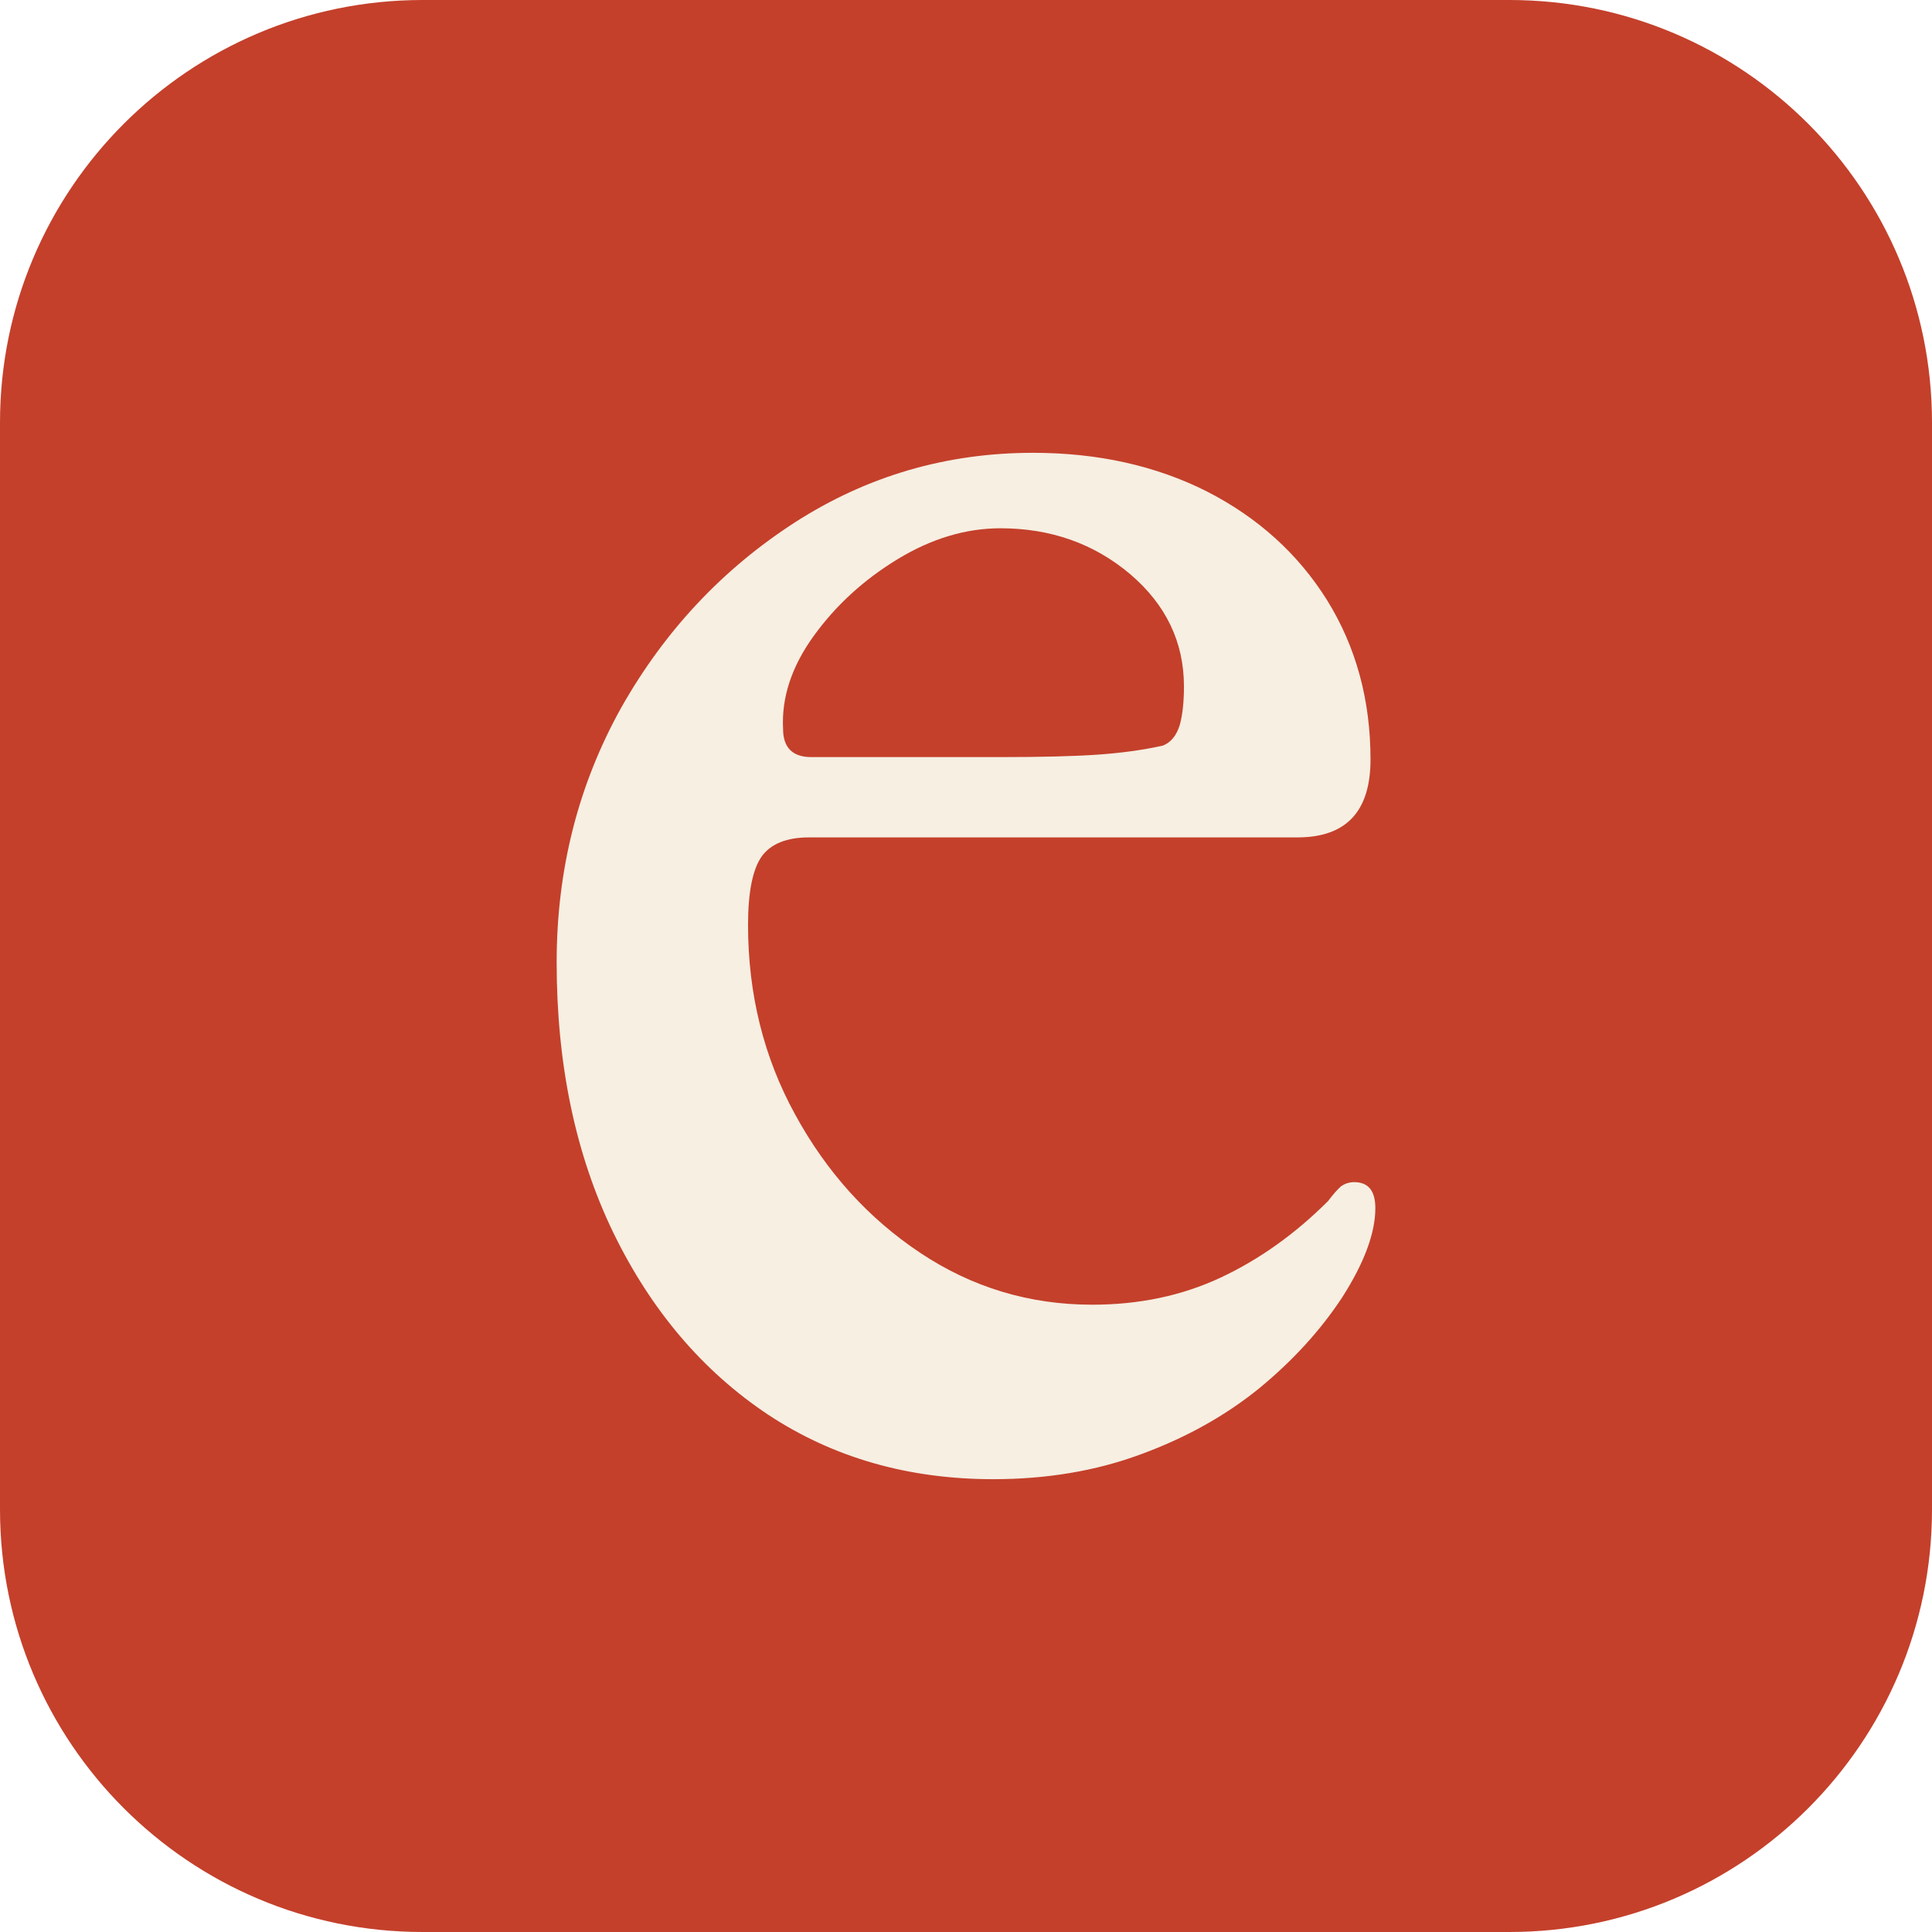
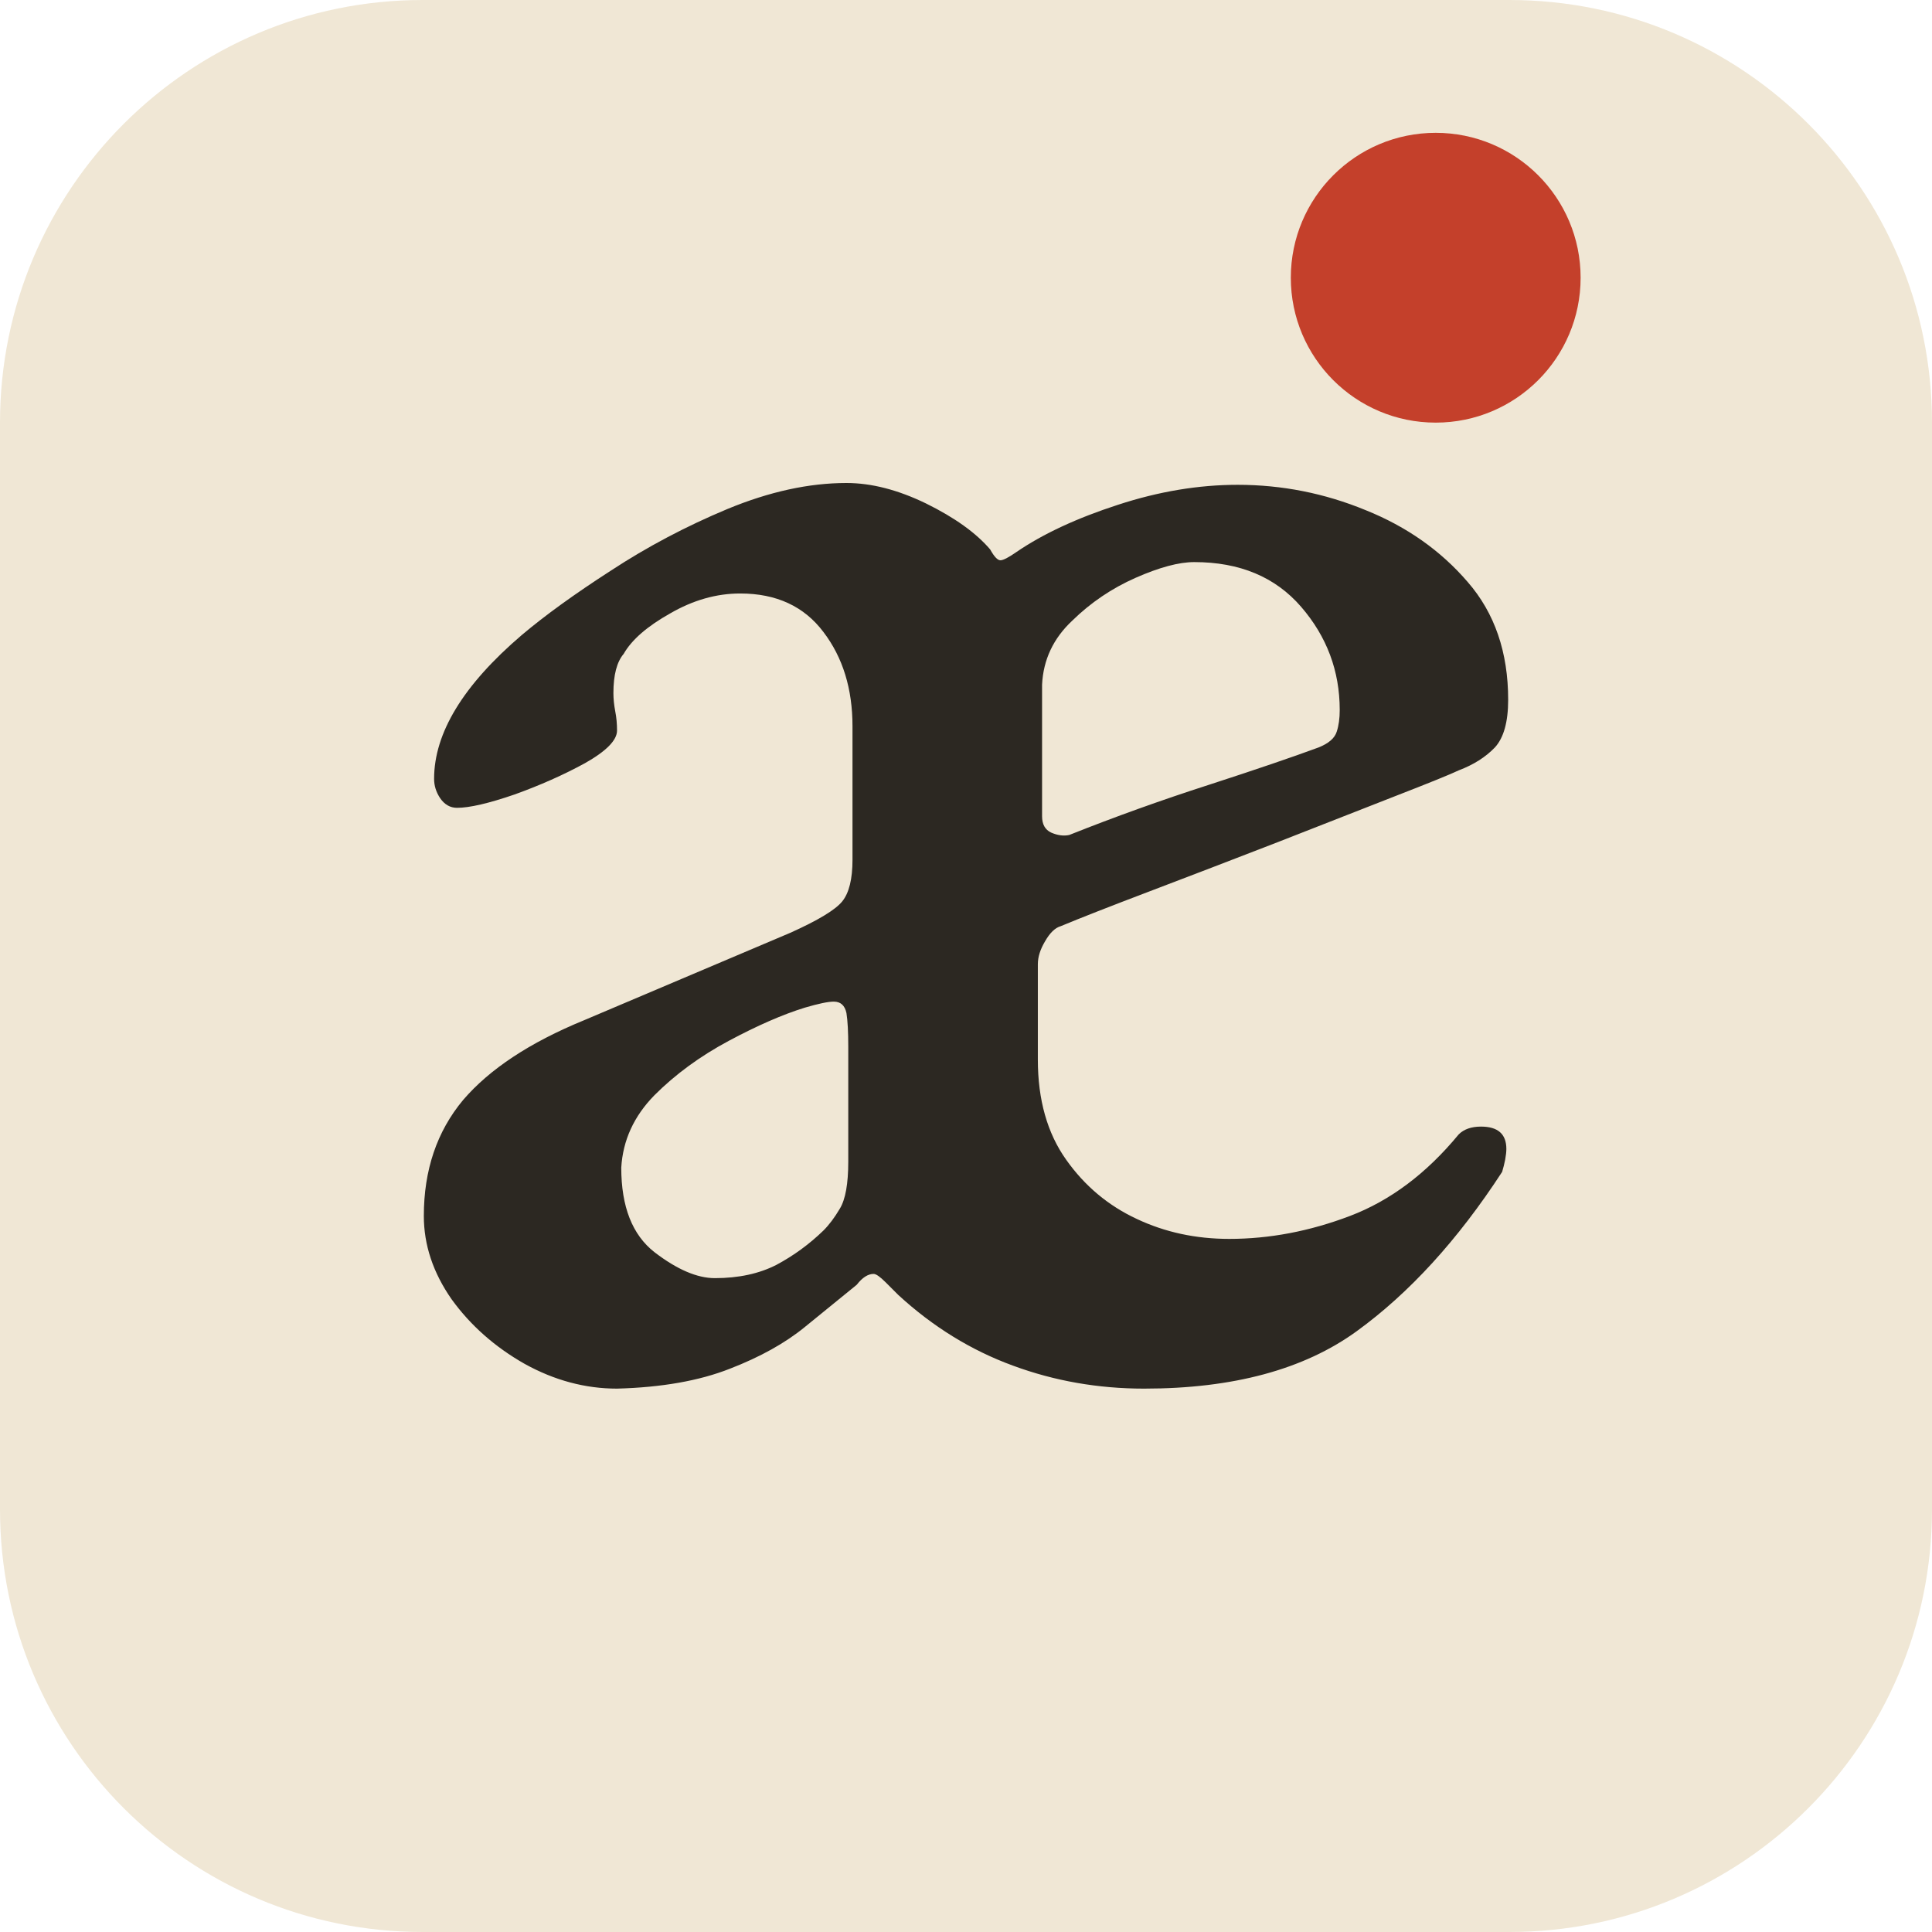
<svg xmlns="http://www.w3.org/2000/svg" viewBox="0 0 32 32">
-   <rect width="32" height="32" rx="7" fill="#c4402b" />
-   <path d="M16.45 24.5Q14.34 24.5 12.72 23.43Q11.1 22.35 10.16 20.42Q9.22 18.48 9.22 15.94Q9.22 13.64 10.29 11.72Q11.37 9.81 13.17 8.65Q14.96 7.5 17.11 7.5Q18.72 7.5 19.99 8.14Q21.26 8.79 21.98 9.94Q22.7 11.1 22.7 12.58Q22.7 13.87 21.49 13.87H13.4Q12.85 13.87 12.62 14.18Q12.39 14.5 12.39 15.32Q12.39 17.04 13.17 18.46Q13.95 19.89 15.24 20.75Q16.53 21.61 18.09 21.61Q19.26 21.61 20.22 21.16Q21.18 20.71 22 19.89Q22.12 19.73 22.21 19.65Q22.31 19.58 22.43 19.58Q22.78 19.58 22.78 20.01Q22.78 20.63 22.23 21.49Q21.69 22.31 20.85 23Q20.01 23.68 18.89 24.09Q17.78 24.5 16.45 24.5ZM13.44 12.54H16.57Q17.58 12.54 18.17 12.5Q18.76 12.46 19.26 12.35Q19.46 12.27 19.54 12.01Q19.61 11.76 19.61 11.37Q19.61 10.27 18.72 9.51Q17.82 8.75 16.57 8.75Q15.71 8.75 14.87 9.26Q14.03 9.77 13.48 10.53Q12.93 11.29 12.97 12.07Q12.97 12.54 13.44 12.54Z" fill="#f6efe2" />
+   <rect width="32" height="32" rx="7" fill="#f0e7d5" />
+   <path d="M10.22 23Q9.43 23 8.69 22.59Q7.95 22.17 7.48 21.52Q7.02 20.86 7.02 20.14Q7.02 19 7.67 18.22Q8.33 17.45 9.67 16.9L13.09 15.45Q13.78 15.14 13.95 14.93Q14.12 14.72 14.12 14.24V12.03Q14.12 11.1 13.64 10.47Q13.16 9.83 12.26 9.83Q11.67 9.83 11.1 10.16Q10.53 10.48 10.33 10.83Q10.16 11.03 10.16 11.48Q10.16 11.62 10.19 11.78Q10.22 11.93 10.22 12.1Q10.22 12.34 9.69 12.64Q9.16 12.93 8.52 13.16Q7.88 13.38 7.57 13.38Q7.4 13.38 7.29 13.22Q7.19 13.07 7.19 12.9Q7.19 11.76 8.64 10.52Q9.22 10.03 10.12 9.45Q11.02 8.86 12.05 8.43Q13.09 8 14.02 8Q14.64 8 15.34 8.34Q16.05 8.69 16.4 9.1Q16.5 9.28 16.57 9.28Q16.64 9.28 16.84 9.14Q17.5 8.69 18.52 8.36Q19.53 8.03 20.5 8.03Q21.6 8.03 22.62 8.45Q23.64 8.86 24.31 9.64Q24.98 10.41 24.98 11.59Q24.98 12.14 24.76 12.38Q24.53 12.62 24.16 12.76Q23.95 12.86 23.1 13.19Q22.26 13.52 21.16 13.95Q20.05 14.38 19.05 14.76Q18.05 15.14 17.57 15.34Q17.43 15.38 17.31 15.59Q17.19 15.79 17.19 15.97V17.55Q17.19 18.55 17.66 19.21Q18.12 19.86 18.83 20.19Q19.53 20.52 20.36 20.52Q21.36 20.52 22.36 20.14Q23.36 19.76 24.16 18.79Q24.29 18.66 24.53 18.66Q24.95 18.66 24.95 19.03Q24.95 19.1 24.93 19.21Q24.91 19.31 24.88 19.41Q23.78 21.1 22.47 22.05Q21.16 23 18.95 23Q17.81 23 16.78 22.62Q15.74 22.24 14.88 21.45Q14.81 21.38 14.67 21.24Q14.53 21.1 14.47 21.1Q14.33 21.1 14.19 21.28Q13.81 21.59 13.33 21.98Q12.84 22.38 12.09 22.67Q11.33 22.97 10.22 23ZM11.84 21.17Q12.43 21.17 12.86 20.95Q13.29 20.72 13.64 20.38Q13.78 20.24 13.91 20.02Q14.05 19.79 14.05 19.24V17.34Q14.05 16.97 14.02 16.78Q13.98 16.59 13.81 16.59Q13.67 16.59 13.33 16.69Q12.78 16.86 12.07 17.24Q11.36 17.62 10.84 18.14Q10.33 18.66 10.29 19.34Q10.29 20.31 10.84 20.74Q11.4 21.17 11.84 21.17ZM17.71 13.83Q18.84 13.38 20.02 13Q21.19 12.62 21.84 12.38Q22.09 12.28 22.14 12.12Q22.19 11.97 22.19 11.76Q22.19 10.79 21.55 10.05Q20.91 9.31 19.78 9.31Q19.4 9.31 18.81 9.57Q18.22 9.83 17.76 10.28Q17.29 10.72 17.26 11.34V13.52Q17.26 13.72 17.41 13.79Q17.57 13.86 17.71 13.83Z" fill="#2c2822" />
+   <circle cx="23.78" cy="4.60" r="2.4" fill="#c4402b" />
</svg>
